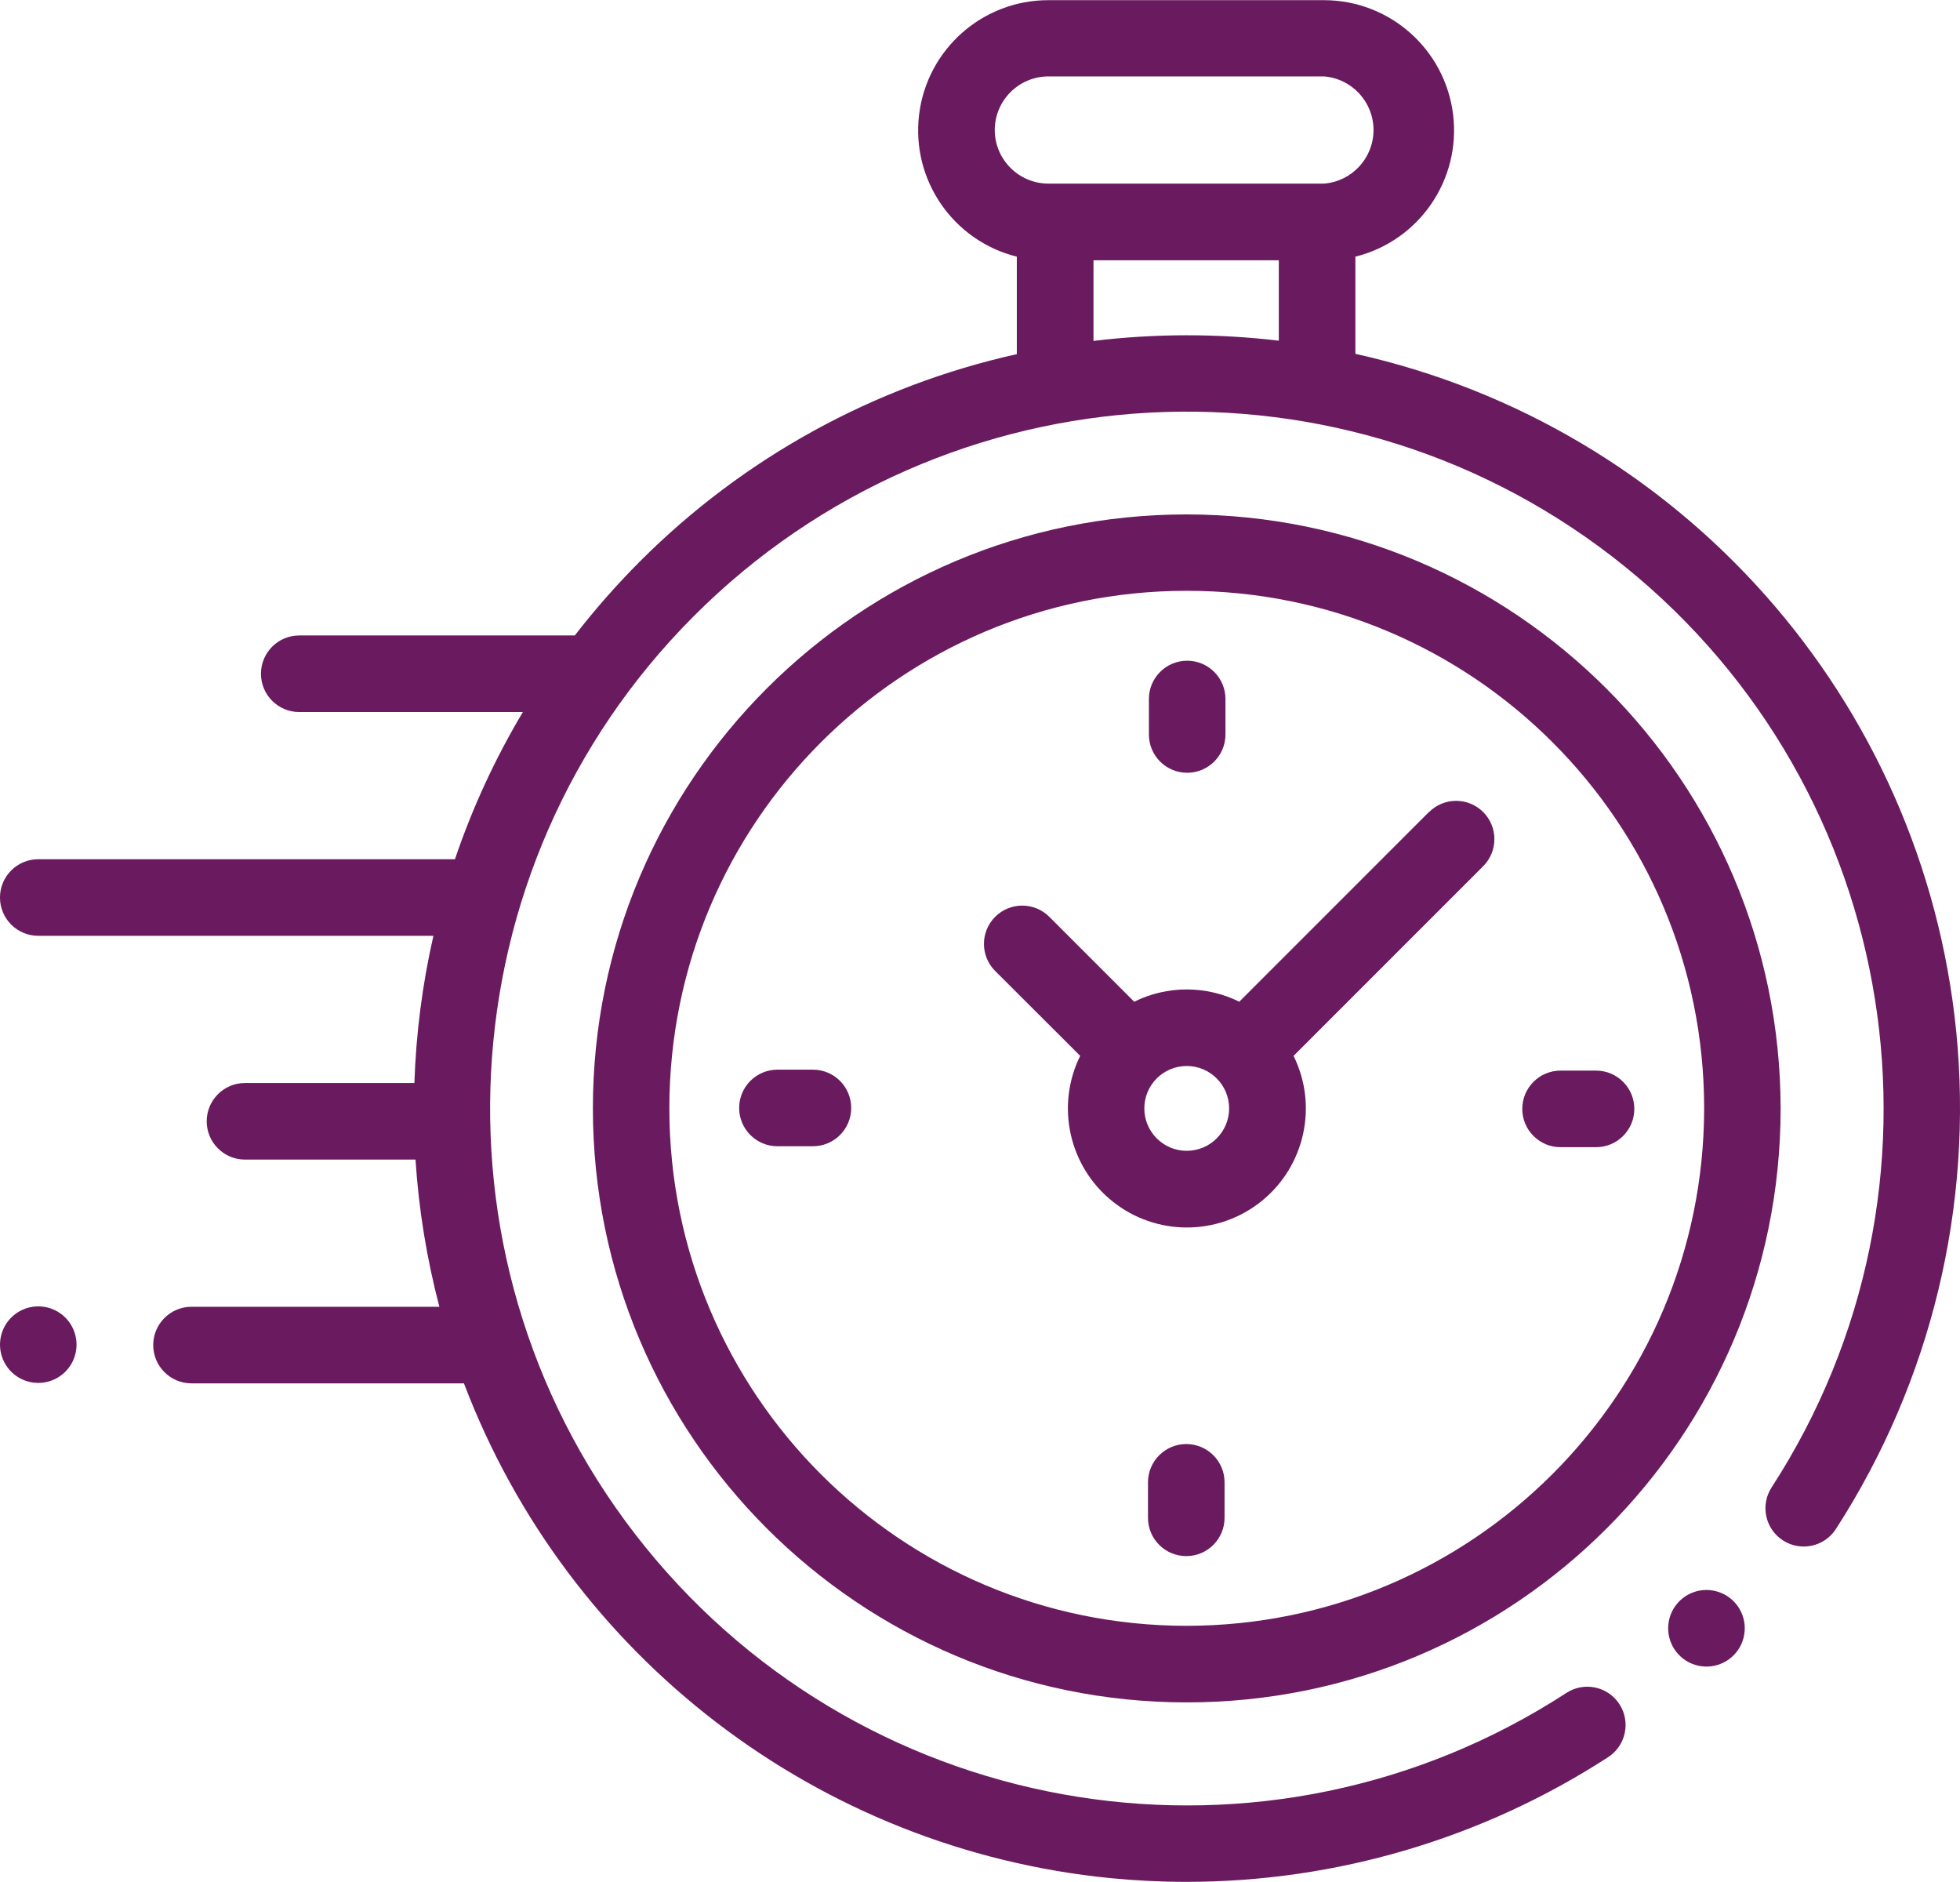
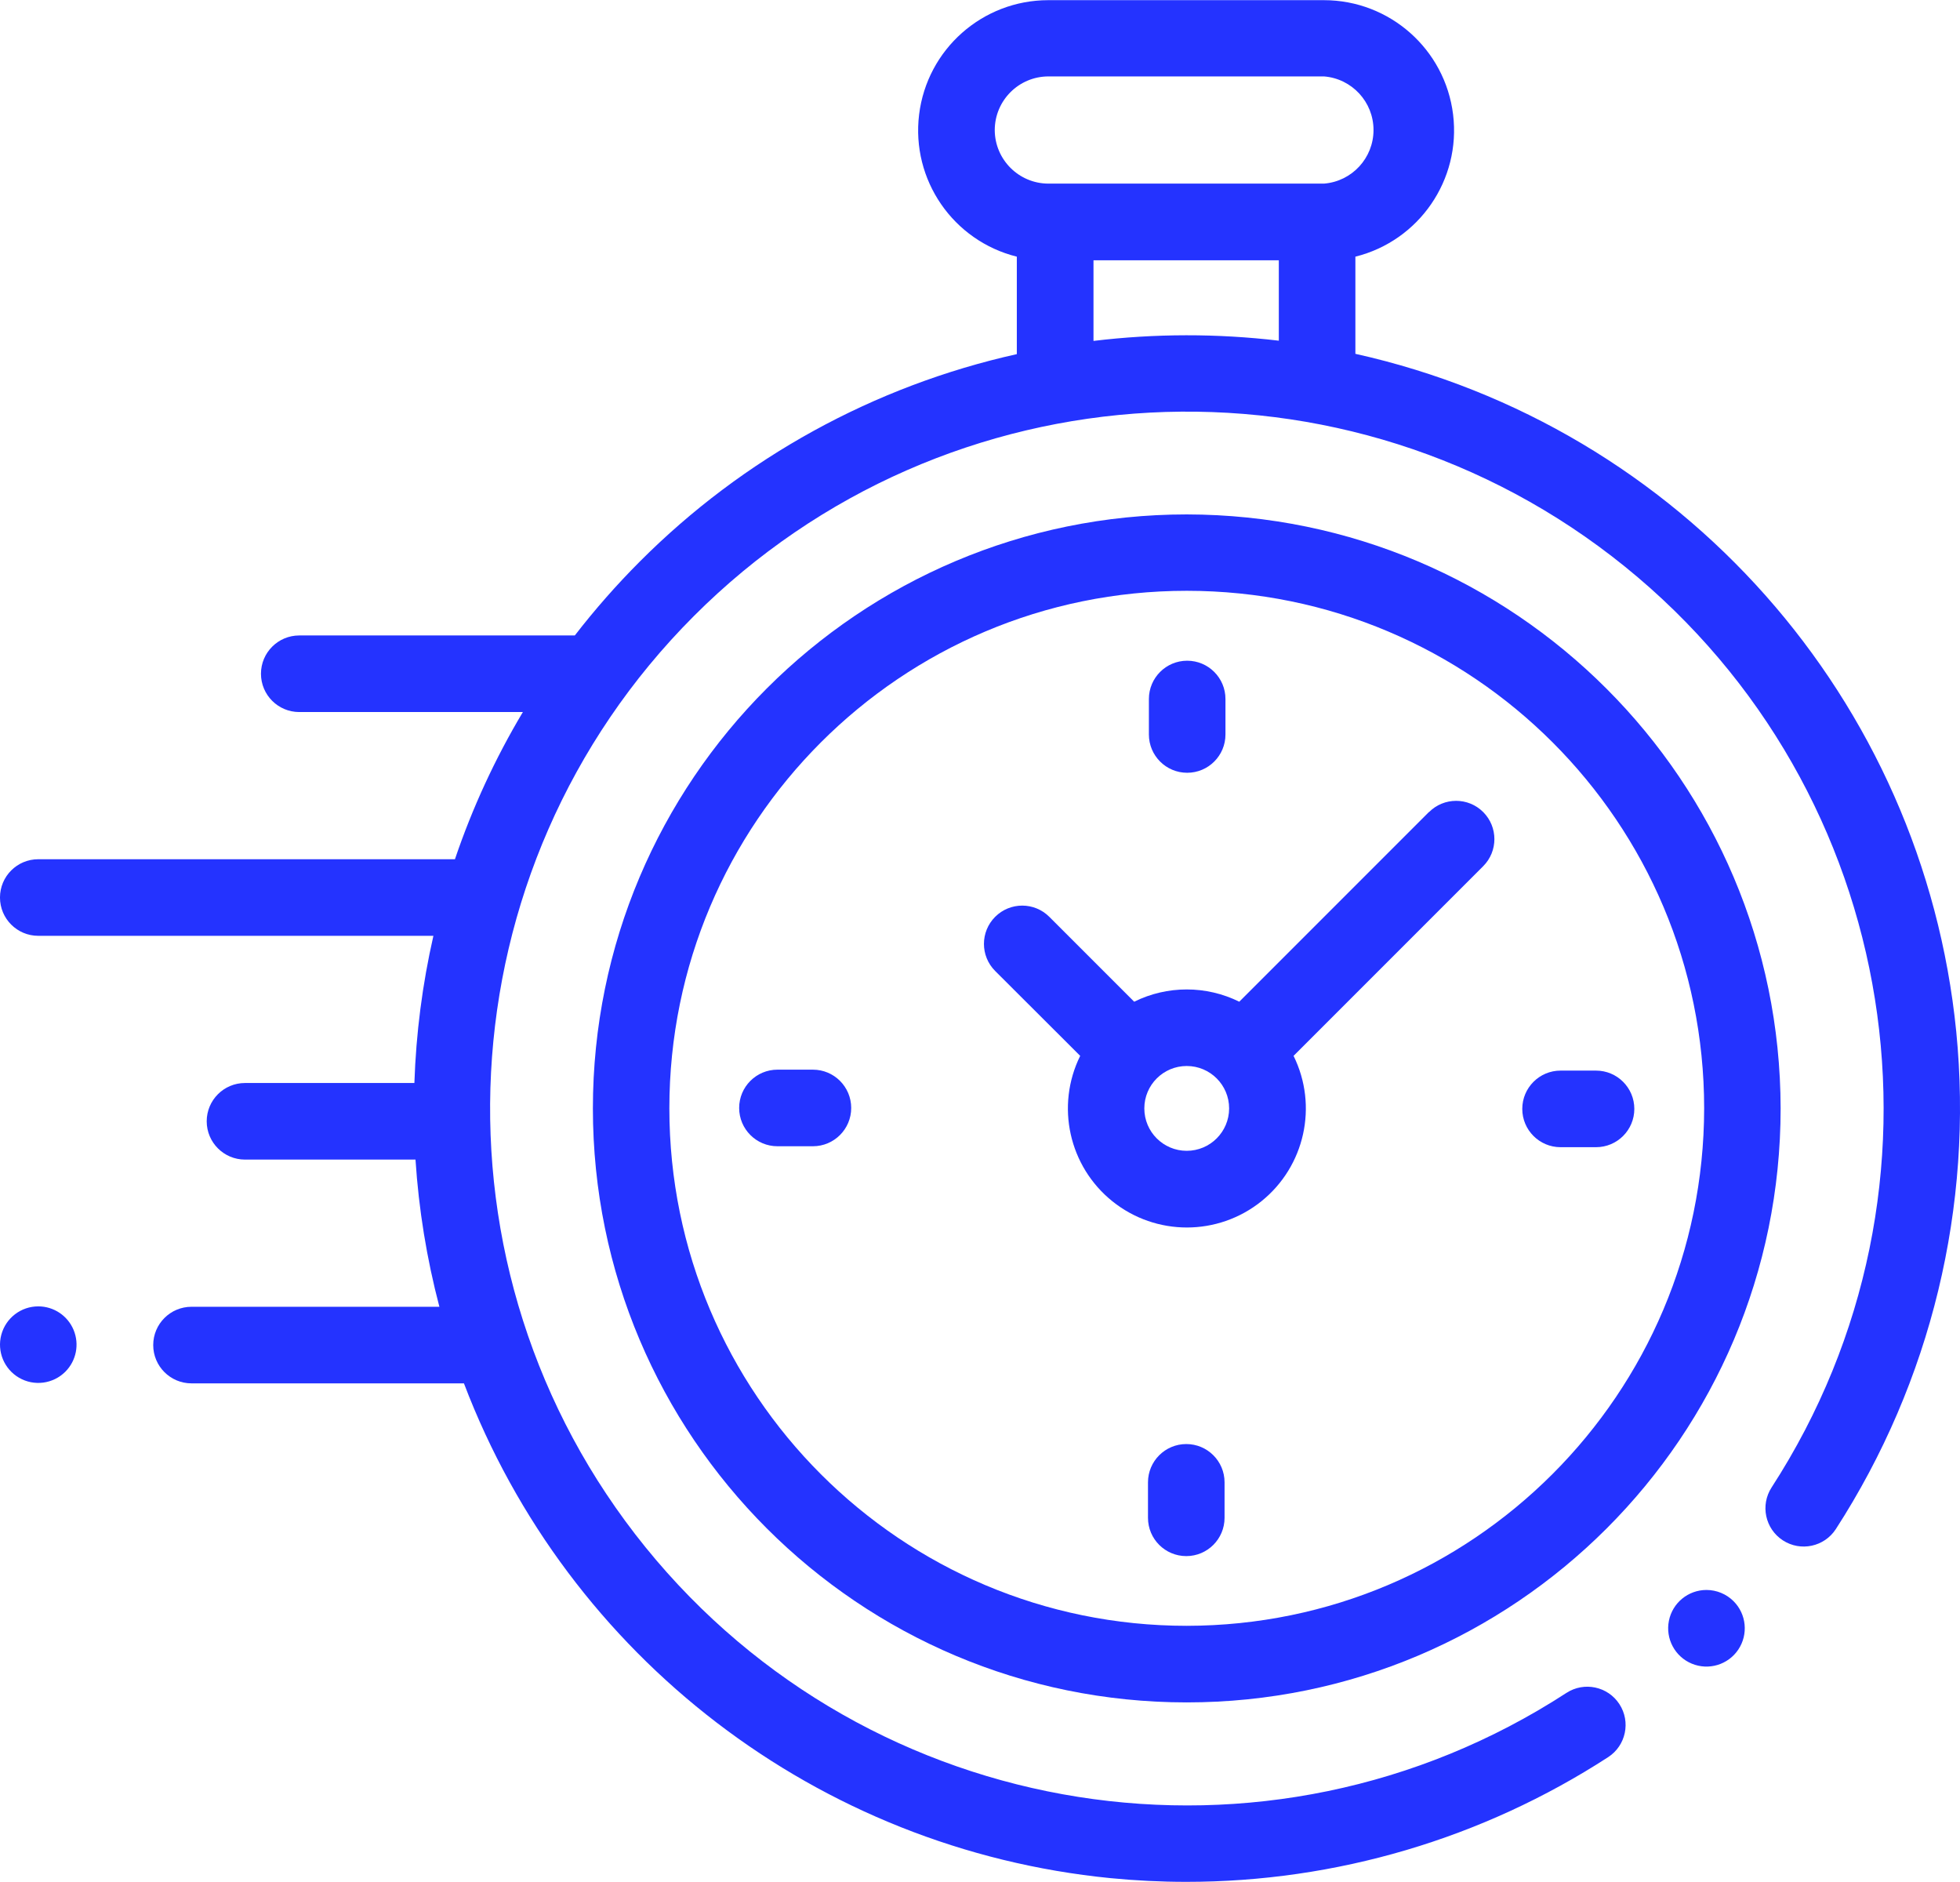
<svg xmlns="http://www.w3.org/2000/svg" width="58.338" height="56" viewBox="0 0 58.338 56">
  <g id="XMLID_806_" transform="translate(0 -10.262)">
    <g id="XMLID_386_" transform="translate(0 10.262)">
-       <path id="XMLID_389_" d="M58.226,40.957A23,23,0,0,0,40.342,20.791V17.9a3.874,3.874,0,0,0-.935-7.633H31.2a3.874,3.874,0,0,0-.935,7.633v2.9a22.879,22.879,0,0,0-11.221,6.172,23.127,23.127,0,0,0-1.935,2.2c-.029,0-.057,0-.086,0H8.907a1.139,1.139,0,1,0,0,2.279h6.656a22.842,22.842,0,0,0-2.022,4.38H1.139a1.139,1.139,0,1,0,0,2.279H12.9a23.167,23.167,0,0,0-.566,4.38H7.292a1.139,1.139,0,0,0,0,2.279h5.075a23.134,23.134,0,0,0,.711,4.38H5.7a1.139,1.139,0,0,0,0,2.279h8.109A23.014,23.014,0,0,0,33.047,66.151q1.129.111,2.258.111A23.072,23.072,0,0,0,47.867,62.55a1.139,1.139,0,0,0-1.244-1.91,20.738,20.738,0,1,1,6.108-6.116,1.139,1.139,0,1,0,1.911,1.241A23.09,23.09,0,0,0,58.226,40.957ZM29.608,14.136a1.6,1.6,0,0,1,1.6-1.6h8.2a1.6,1.6,0,0,1,0,3.19H31.2A1.6,1.6,0,0,1,29.608,14.136Zm2.939,6.271v-2.4h5.516V20.4A23.217,23.217,0,0,0,32.547,20.407Z" transform="translate(0 -10.262)" fill="#6A1B5F" />
-       <path id="XMLID_391_" d="M436.909,425.5a1.14,1.14,0,1,0,.806.334A1.146,1.146,0,0,0,436.909,425.5Z" transform="translate(-386.117 -378.186)" fill="#6A1B5F" />
-       <path id="XMLID_394_" d="M172.548,144.609a17.676,17.676,0,1,0,17.676,17.676A17.7,17.7,0,0,0,172.548,144.609Zm0,33.073a15.4,15.4,0,1,1,15.4-15.4A15.415,15.415,0,0,1,172.548,177.682Z" transform="translate(-137.225 -129.301)" fill="#6A1B5F" />
-       <path id="XMLID_397_" d="M270.279,219.745l-5.644,5.644a3.532,3.532,0,0,0-3.128,0l-2.526-2.526a1.139,1.139,0,1,0-1.612,1.611L259.9,227a3.541,3.541,0,1,0,6.351,0l5.478-5.478h0l.166-.166a1.139,1.139,0,1,0-1.611-1.611Zm-7.208,10.081a1.262,1.262,0,1,1,1.262-1.262A1.263,1.263,0,0,1,263.071,229.826Z" transform="translate(-227.749 -195.58)" fill="#6A1B5F" />
-       <path id="XMLID_398_" d="M399.85,289.86h-1.056a1.139,1.139,0,1,0,0,2.279h1.056a1.139,1.139,0,1,0,0-2.279Z" transform="translate(-352.345 -258.001)" fill="#6A1B5F" />
-       <path id="XMLID_399_" d="M195.277,289.616h-1.056a1.139,1.139,0,0,0,0,2.279h1.056a1.139,1.139,0,1,0,0-2.279Z" transform="translate(-171.081 -257.785)" fill="#6A1B5F" />
-       <path id="XMLID_400_" d="M301.262,186.153a1.139,1.139,0,0,0,1.139-1.139v-1.056a1.139,1.139,0,1,0-2.279,0v1.056A1.139,1.139,0,0,0,301.262,186.153Z" transform="translate(-265.926 -163.157)" fill="#6A1B5F" />
-       <path id="XMLID_424_" d="M301.018,387.393a1.14,1.14,0,0,0-1.139,1.139v1.056a1.139,1.139,0,0,0,2.279,0v-1.056A1.139,1.139,0,0,0,301.018,387.393Z" transform="translate(-265.71 -344.421)" fill="#6A1B5F" />
-       <path id="XMLID_425_" d="M1.139,351.44a1.139,1.139,0,1,0,.805,1.945,1.139,1.139,0,0,0-.805-1.945Z" transform="translate(0 -312.565)" fill="#6A1B5F" />
+       <path id="XMLID_389_" d="M58.226,40.957A23,23,0,0,0,40.342,20.791V17.9a3.874,3.874,0,0,0-.935-7.633H31.2a3.874,3.874,0,0,0-.935,7.633v2.9a22.879,22.879,0,0,0-11.221,6.172,23.127,23.127,0,0,0-1.935,2.2c-.029,0-.057,0-.086,0H8.907a1.139,1.139,0,1,0,0,2.279h6.656a22.842,22.842,0,0,0-2.022,4.38H1.139a1.139,1.139,0,1,0,0,2.279H12.9a23.167,23.167,0,0,0-.566,4.38H7.292a1.139,1.139,0,0,0,0,2.279h5.075a23.134,23.134,0,0,0,.711,4.38H5.7a1.139,1.139,0,0,0,0,2.279h8.109A23.014,23.014,0,0,0,33.047,66.151q1.129.111,2.258.111A23.072,23.072,0,0,0,47.867,62.55a1.139,1.139,0,0,0-1.244-1.91,20.738,20.738,0,1,1,6.108-6.116,1.139,1.139,0,1,0,1.911,1.241A23.09,23.09,0,0,0,58.226,40.957ZM29.608,14.136a1.6,1.6,0,0,1,1.6-1.6h8.2a1.6,1.6,0,0,1,0,3.19H31.2A1.6,1.6,0,0,1,29.608,14.136Zm2.939,6.271v-2.4h5.516V20.4A23.217,23.217,0,0,0,32.547,20.407Z" transform="translate(0 -10.262)" fill="#2433FF" />
+       <path id="XMLID_391_" d="M436.909,425.5a1.14,1.14,0,1,0,.806.334A1.146,1.146,0,0,0,436.909,425.5Z" transform="translate(-386.117 -378.186)" fill="#2433FF" />
+       <path id="XMLID_394_" d="M172.548,144.609a17.676,17.676,0,1,0,17.676,17.676A17.7,17.7,0,0,0,172.548,144.609Zm0,33.073a15.4,15.4,0,1,1,15.4-15.4A15.415,15.415,0,0,1,172.548,177.682Z" transform="translate(-137.225 -129.301)" fill="#2433FF" />
+       <path id="XMLID_397_" d="M270.279,219.745l-5.644,5.644a3.532,3.532,0,0,0-3.128,0l-2.526-2.526a1.139,1.139,0,1,0-1.612,1.611L259.9,227a3.541,3.541,0,1,0,6.351,0l5.478-5.478h0l.166-.166a1.139,1.139,0,1,0-1.611-1.611Zm-7.208,10.081a1.262,1.262,0,1,1,1.262-1.262A1.263,1.263,0,0,1,263.071,229.826Z" transform="translate(-227.749 -195.58)" fill="#2433FF" />
+       <path id="XMLID_398_" d="M399.85,289.86h-1.056a1.139,1.139,0,1,0,0,2.279h1.056a1.139,1.139,0,1,0,0-2.279Z" transform="translate(-352.345 -258.001)" fill="#2433FF" />
+       <path id="XMLID_399_" d="M195.277,289.616h-1.056a1.139,1.139,0,0,0,0,2.279h1.056a1.139,1.139,0,1,0,0-2.279Z" transform="translate(-171.081 -257.785)" fill="#2433FF" />
+       <path id="XMLID_400_" d="M301.262,186.153a1.139,1.139,0,0,0,1.139-1.139v-1.056a1.139,1.139,0,1,0-2.279,0v1.056A1.139,1.139,0,0,0,301.262,186.153Z" transform="translate(-265.926 -163.157)" fill="#2433FF" />
+       <path id="XMLID_424_" d="M301.018,387.393a1.14,1.14,0,0,0-1.139,1.139v1.056a1.139,1.139,0,0,0,2.279,0v-1.056A1.139,1.139,0,0,0,301.018,387.393Z" transform="translate(-265.71 -344.421)" fill="#2433FF" />
+       <path id="XMLID_425_" d="M1.139,351.44a1.139,1.139,0,1,0,.805,1.945,1.139,1.139,0,0,0-.805-1.945Z" transform="translate(0 -312.565)" fill="#2433FF" />
    </g>
  </g>
</svg>
